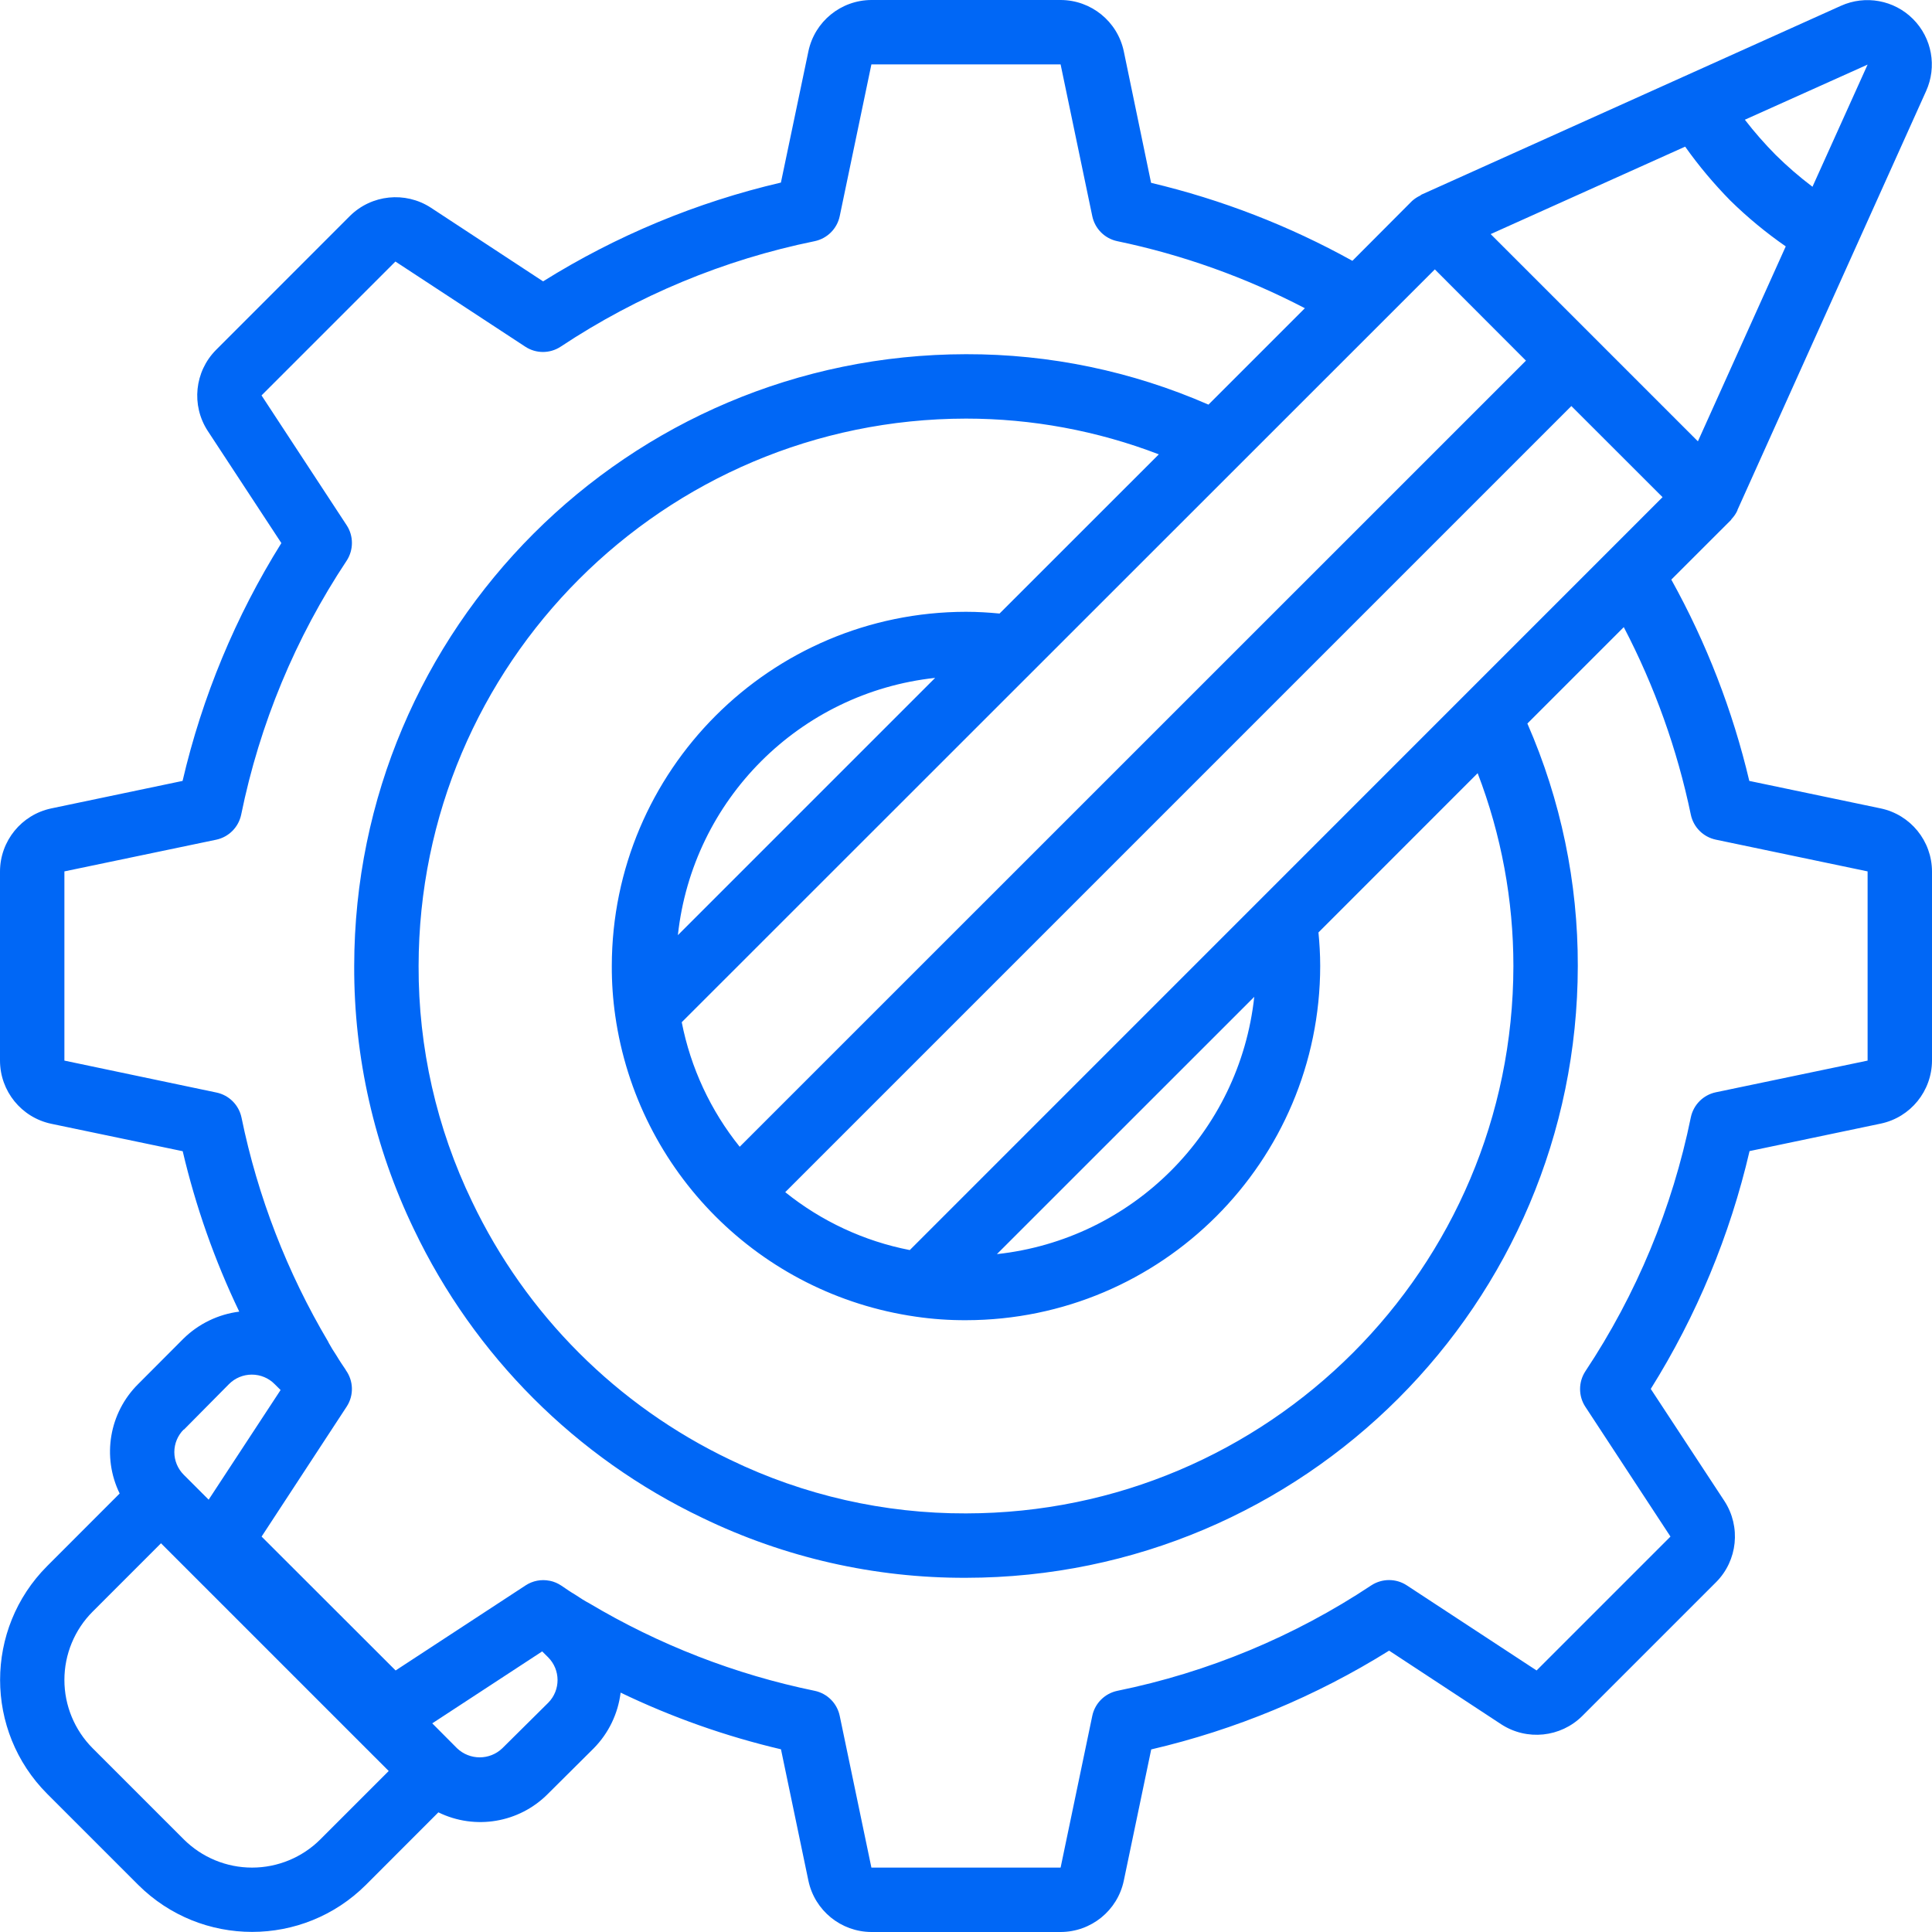
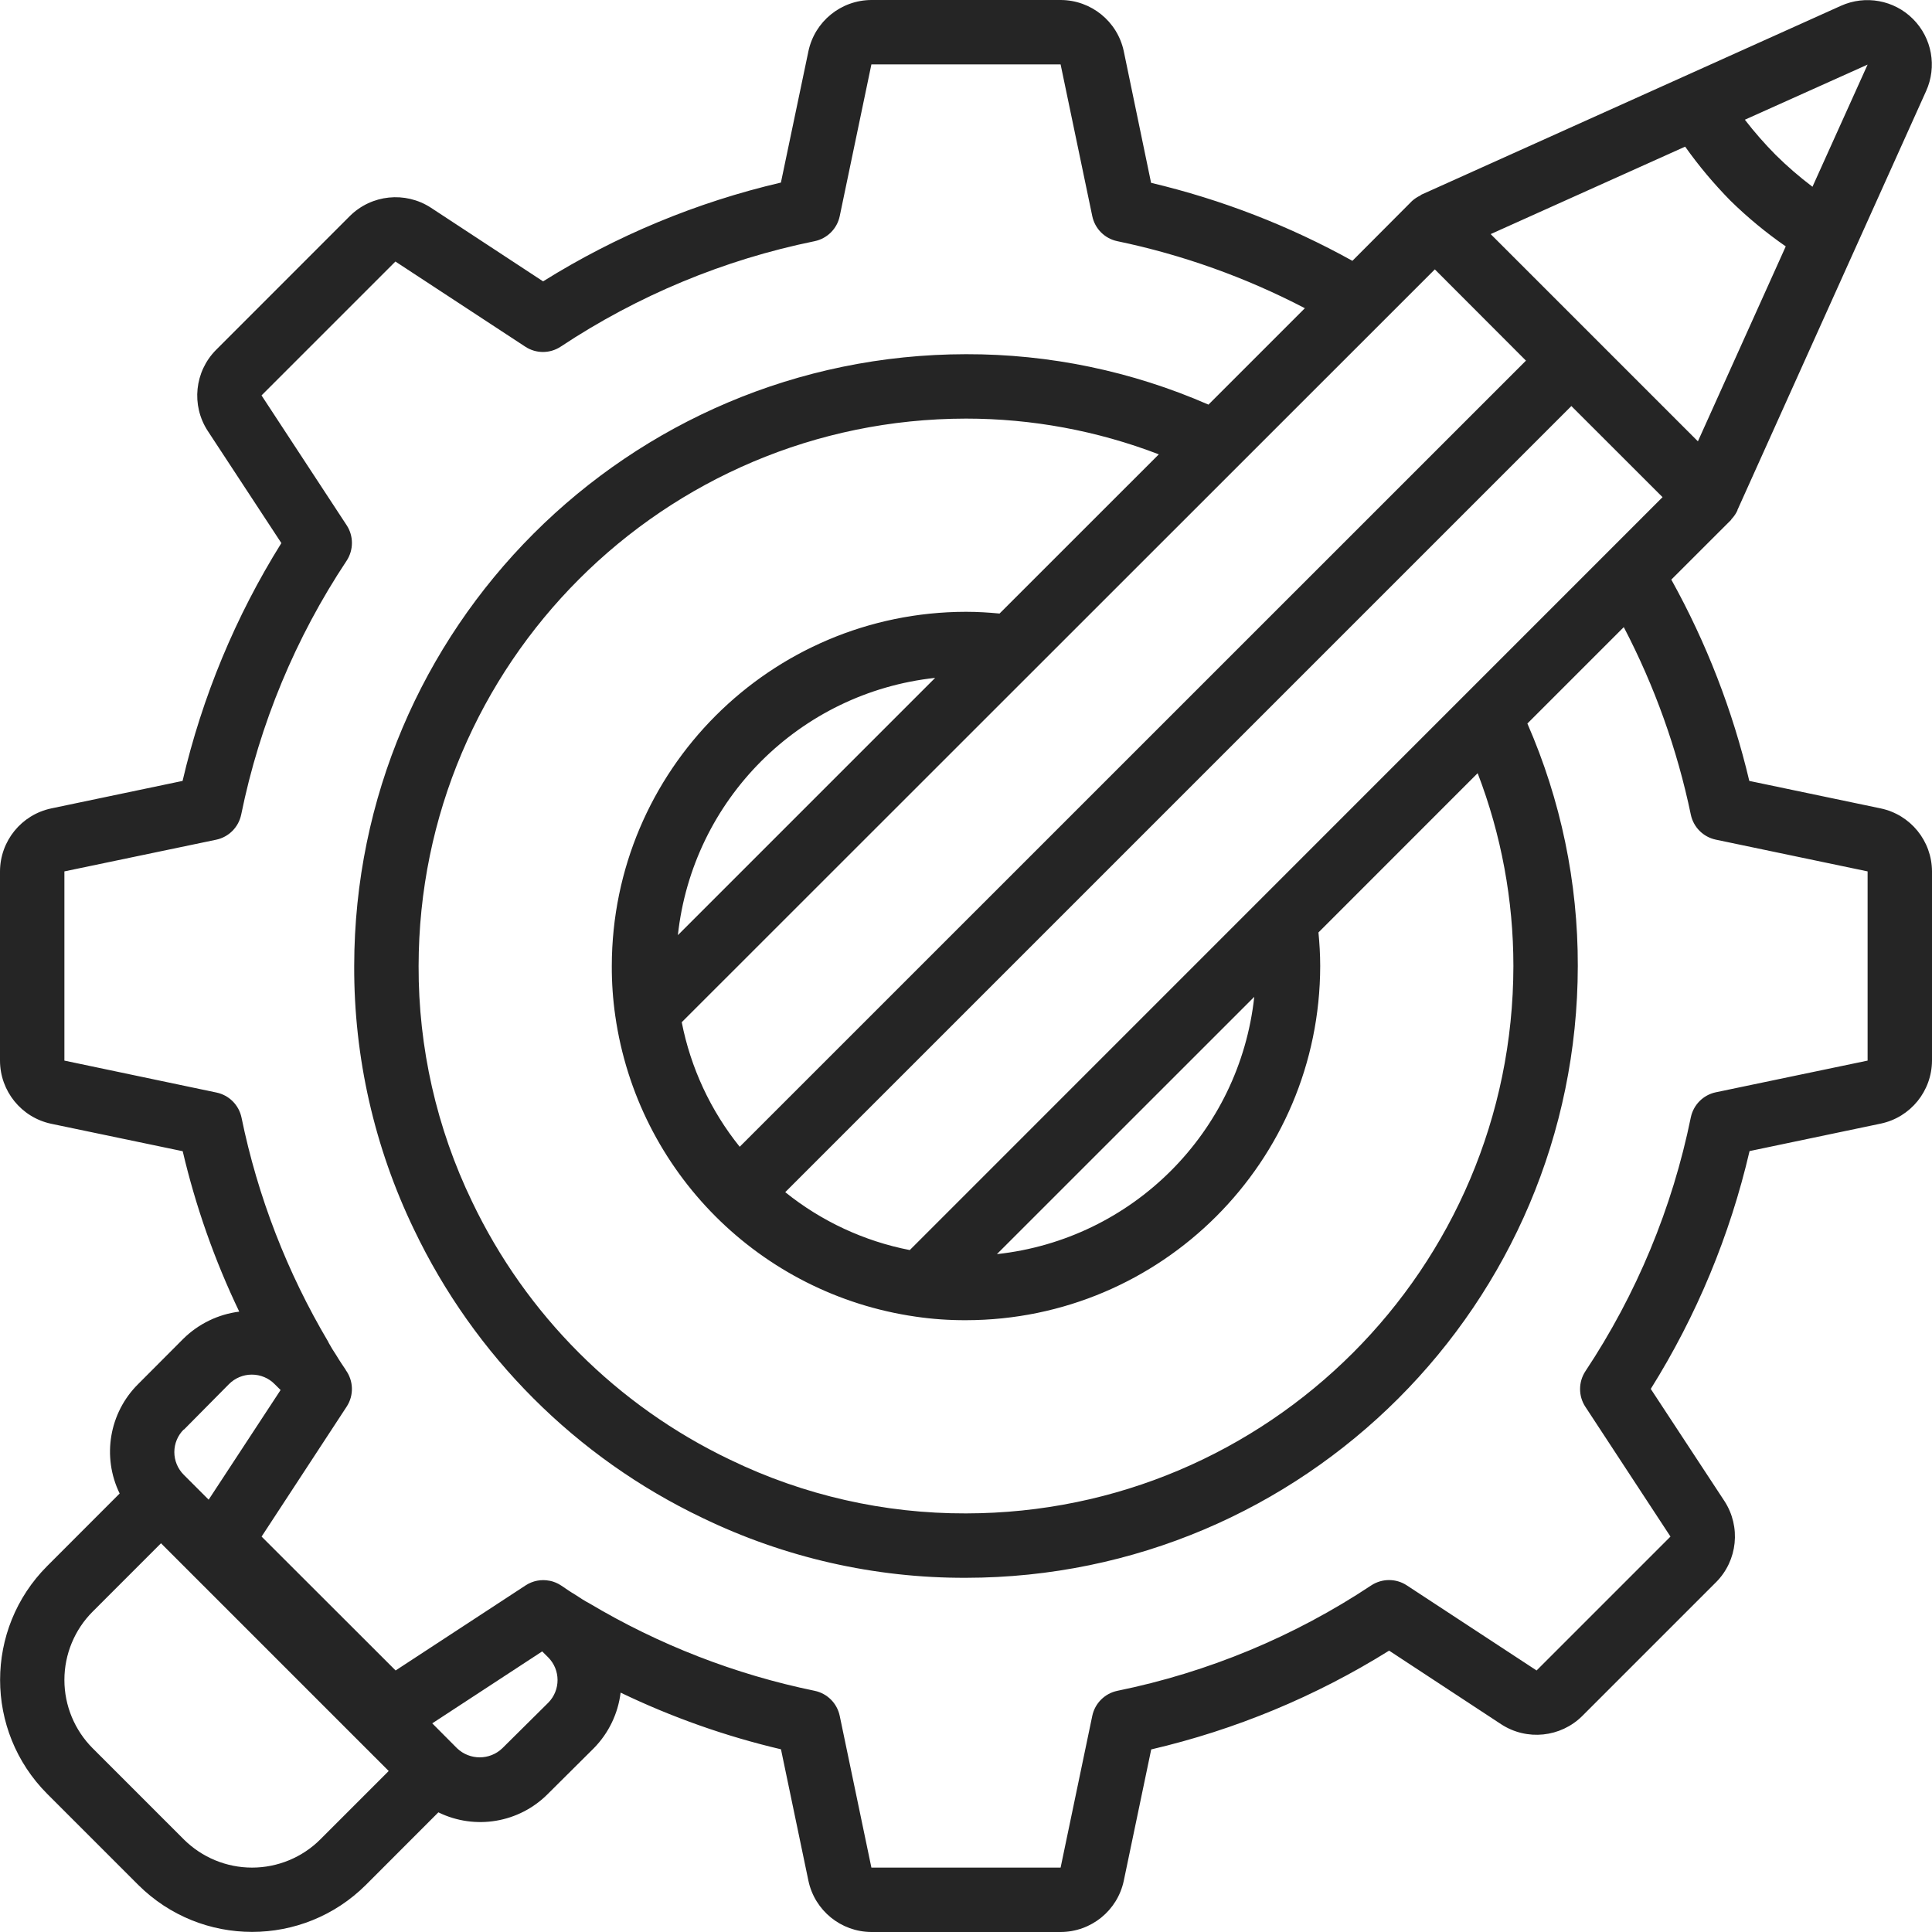
<svg xmlns="http://www.w3.org/2000/svg" width="30" height="30" viewBox="0 0 30 30">
-   <path fill="#0067F6" d="M29.204,12.553 L27.163,12.126 C26.905,11.034 26.497,9.982 25.952,9 L26.879,8.074 C26.883,8.069 26.884,8.063 26.889,8.058 C26.926,8.019 26.957,7.974 26.979,7.925 L26.979,7.918 L26.985,7.906 L29.908,1.415 C30.08,1.036 30,0.59 29.705,0.295 C29.412,0.001 28.966,-0.081 28.586,0.09 L22.095,3.012 L22.081,3.018 L22.075,3.021 C22.066,3.024 22.061,3.033 22.051,3.038 C22.006,3.059 21.964,3.087 21.926,3.121 L21,4.05 C20.018,3.505 18.966,3.098 17.874,2.839 L17.45,0.796 C17.352,0.332 16.943,0.001 16.469,-1.77635684e-15 L13.531,-1.77635684e-15 C13.058,0.002 12.651,0.333 12.553,0.796 L12.126,2.835 C10.819,3.14 9.571,3.658 8.433,4.369 L6.689,3.224 C6.292,2.967 5.769,3.021 5.433,3.354 L3.354,5.434 C3.021,5.77 2.967,6.293 3.225,6.69 L4.369,8.433 C3.658,9.571 3.14,10.819 2.835,12.126 L0.796,12.553 C0.333,12.651 0.002,13.058 -5.86197757e-14,13.531 L-5.86197757e-14,16.469 C0.001,16.943 0.332,17.352 0.796,17.45 L2.837,17.876 C3.039,18.735 3.333,19.571 3.715,20.367 C3.389,20.408 3.085,20.555 2.85,20.785 L2.146,21.491 C1.696,21.937 1.58,22.621 1.858,23.191 L0.732,24.318 C-0.242,25.295 -0.242,26.876 0.732,27.854 L2.146,29.268 C3.124,30.242 4.705,30.242 5.682,29.268 L6.807,28.142 C7.377,28.421 8.061,28.306 8.508,27.855 L9.221,27.146 C9.451,26.912 9.597,26.609 9.637,26.283 C10.433,26.666 11.268,26.961 12.127,27.163 L12.553,29.204 C12.651,29.667 13.059,29.998 13.531,30 L16.469,30 C16.943,29.999 17.352,29.668 17.45,29.204 L17.876,27.165 C19.183,26.86 20.431,26.342 21.57,25.631 L23.313,26.776 C23.71,27.033 24.233,26.979 24.569,26.646 L26.649,24.566 C26.982,24.23 27.035,23.707 26.778,23.31 L25.633,21.567 C26.345,20.429 26.863,19.181 27.167,17.874 L29.206,17.447 C29.668,17.349 29.998,16.941 30,16.469 L30,13.531 C29.998,13.058 29.667,12.651 29.204,12.553 L29.204,12.553 Z M23.5,15 C23.495,19.692 19.692,23.495 15,23.5 C13.733,23.504 12.481,23.22 11.34,22.668 C9.584,21.83 8.168,20.414 7.33,18.658 C6.779,17.517 6.496,16.266 6.5,15 C6.505,10.308 10.308,6.505 15,6.5 C16.023,6.5 17.038,6.688 17.994,7.055 L15.521,9.527 C15.353,9.511 15.182,9.5 15,9.5 C11.964,9.504 9.504,11.964 9.5,15 C9.499,15.259 9.517,15.518 9.554,15.775 C9.901,18.195 11.8,20.097 14.22,20.445 C14.478,20.483 14.739,20.501 15,20.5 C18.036,20.496 20.496,18.036 20.5,15 C20.5,14.818 20.489,14.647 20.473,14.479 L22.945,12.006 C23.312,12.962 23.5,13.977 23.5,15 Z M22.28,4.183 L23.695,5.6 L11.486,17.807 C11.034,17.245 10.725,16.581 10.586,15.873 L22.28,4.183 Z M26.167,2.277 C26.377,2.574 26.612,2.853 26.867,3.113 C27.133,3.374 27.422,3.613 27.729,3.826 L26.365,6.853 L23.147,3.635 L26.167,2.277 Z M10.526,14.521 C10.754,12.417 12.417,10.754 14.521,10.526 L10.526,14.521 Z M19.476,15.479 C19.248,17.583 17.585,19.246 15.48,19.474 L19.476,15.479 Z M14.127,19.411 C13.418,19.273 12.755,18.964 12.193,18.512 L24.4,6.305 L25.816,7.72 L14.127,19.411 Z M29,1.003 L28.144,2.9 C27.943,2.748 27.752,2.583 27.573,2.406 C27.403,2.234 27.242,2.051 27.094,1.859 L29,1.003 Z M2.855,22.2 L3.555,21.493 C3.649,21.398 3.777,21.345 3.91,21.345 C4.044,21.345 4.172,21.398 4.265,21.493 L4.357,21.584 L3.24,23.287 L2.853,22.9 C2.76,22.807 2.707,22.68 2.707,22.548 C2.707,22.416 2.76,22.289 2.853,22.197 L2.855,22.2 Z M4.975,28.561 C4.694,28.842 4.312,29 3.914,29 C3.516,29 3.135,28.842 2.853,28.561 L1.439,27.147 C1.158,26.865 1,26.484 1,26.086 C1,25.688 1.158,25.306 1.439,25.025 L2.5,23.964 L6.036,27.5 L4.975,28.561 Z M8.513,26.44 L7.8,27.147 C7.604,27.335 7.294,27.335 7.097,27.147 L6.712,26.76 L8.419,25.643 L8.51,25.733 C8.706,25.928 8.707,26.244 8.513,26.44 Z M29,16.469 L26.643,16.961 C26.448,17.002 26.296,17.155 26.255,17.35 C25.968,18.758 25.412,20.097 24.617,21.294 C24.508,21.461 24.508,21.678 24.617,21.844 L25.939,23.86 L23.86,25.939 L21.844,24.617 C21.678,24.508 21.461,24.508 21.294,24.617 C20.097,25.412 18.758,25.968 17.35,26.255 C17.155,26.296 17.002,26.448 16.961,26.643 L16.469,29 L13.531,29 L13.039,26.643 C12.998,26.448 12.846,26.296 12.651,26.255 C11.415,26.001 10.23,25.54 9.145,24.893 C9.085,24.862 9.02,24.821 8.933,24.763 C8.863,24.722 8.796,24.676 8.717,24.622 C8.662,24.585 8.601,24.559 8.537,24.546 L8.533,24.546 C8.405,24.52 8.272,24.546 8.163,24.617 L6.143,25.939 L4.062,23.86 L5.385,21.839 C5.497,21.665 5.49,21.44 5.368,21.273 L5.37,21.273 C5.325,21.206 5.279,21.14 5.221,21.043 C5.181,20.984 5.142,20.92 5.099,20.843 L5.099,20.839 C4.459,19.76 4.002,18.582 3.75,17.353 C3.709,17.158 3.557,17.006 3.362,16.965 L1,16.469 L1,13.531 L3.357,13.039 C3.552,12.998 3.704,12.845 3.745,12.65 C4.032,11.242 4.588,9.903 5.383,8.706 C5.492,8.539 5.492,8.322 5.383,8.156 L4.061,6.14 L6.14,4.061 L8.156,5.383 C8.323,5.493 8.539,5.493 8.706,5.383 C9.903,4.589 11.242,4.032 12.65,3.745 C12.845,3.704 12.998,3.552 13.039,3.357 L13.531,1 L16.469,1 L16.961,3.357 C17.002,3.552 17.154,3.704 17.349,3.745 C18.363,3.956 19.343,4.307 20.262,4.786 L18.765,6.283 C17.578,5.764 16.296,5.497 15,5.5 C9.756,5.506 5.506,9.756 5.5,15 C5.495,16.416 5.813,17.815 6.428,19.09 C7.365,21.052 8.946,22.634 10.908,23.57 C12.183,24.187 13.583,24.505 15,24.5 C20.244,24.494 24.494,20.244 24.5,15 C24.503,13.704 24.236,12.422 23.717,11.235 L25.214,9.738 C25.693,10.656 26.044,11.636 26.255,12.65 C26.296,12.845 26.448,12.997 26.643,13.038 L29,13.531 L29,16.469 Z" />
+   <path fill="#252525" d="M29.204,12.553 L27.163,12.126 C26.905,11.034 26.497,9.982 25.952,9 L26.879,8.074 C26.883,8.069 26.884,8.063 26.889,8.058 C26.926,8.019 26.957,7.974 26.979,7.925 L26.979,7.918 L26.985,7.906 L29.908,1.415 C30.08,1.036 30,0.59 29.705,0.295 C29.412,0.001 28.966,-0.081 28.586,0.09 L22.095,3.012 L22.081,3.018 L22.075,3.021 C22.066,3.024 22.061,3.033 22.051,3.038 C22.006,3.059 21.964,3.087 21.926,3.121 L21,4.05 C20.018,3.505 18.966,3.098 17.874,2.839 L17.45,0.796 C17.352,0.332 16.943,0.001 16.469,-1.77635684e-15 L13.531,-1.77635684e-15 C13.058,0.002 12.651,0.333 12.553,0.796 L12.126,2.835 C10.819,3.14 9.571,3.658 8.433,4.369 L6.689,3.224 C6.292,2.967 5.769,3.021 5.433,3.354 L3.354,5.434 C3.021,5.77 2.967,6.293 3.225,6.69 L4.369,8.433 C3.658,9.571 3.14,10.819 2.835,12.126 L0.796,12.553 C0.333,12.651 0.002,13.058 -5.86197757e-14,13.531 L-5.86197757e-14,16.469 C0.001,16.943 0.332,17.352 0.796,17.45 L2.837,17.876 C3.039,18.735 3.333,19.571 3.715,20.367 C3.389,20.408 3.085,20.555 2.85,20.785 L2.146,21.491 C1.696,21.937 1.58,22.621 1.858,23.191 L0.732,24.318 C-0.242,25.295 -0.242,26.876 0.732,27.854 L2.146,29.268 C3.124,30.242 4.705,30.242 5.682,29.268 L6.807,28.142 C7.377,28.421 8.061,28.306 8.508,27.855 L9.221,27.146 C9.451,26.912 9.597,26.609 9.637,26.283 C10.433,26.666 11.268,26.961 12.127,27.163 L12.553,29.204 C12.651,29.667 13.059,29.998 13.531,30 L16.469,30 C16.943,29.999 17.352,29.668 17.45,29.204 L17.876,27.165 C19.183,26.86 20.431,26.342 21.57,25.631 L23.313,26.776 C23.71,27.033 24.233,26.979 24.569,26.646 L26.649,24.566 C26.982,24.23 27.035,23.707 26.778,23.31 L25.633,21.567 C26.345,20.429 26.863,19.181 27.167,17.874 L29.206,17.447 C29.668,17.349 29.998,16.941 30,16.469 L30,13.531 C29.998,13.058 29.667,12.651 29.204,12.553 L29.204,12.553 Z M23.5,15 C23.495,19.692 19.692,23.495 15,23.5 C13.733,23.504 12.481,23.22 11.34,22.668 C9.584,21.83 8.168,20.414 7.33,18.658 C6.779,17.517 6.496,16.266 6.5,15 C6.505,10.308 10.308,6.505 15,6.5 C16.023,6.5 17.038,6.688 17.994,7.055 L15.521,9.527 C15.353,9.511 15.182,9.5 15,9.5 C11.964,9.504 9.504,11.964 9.5,15 C9.499,15.259 9.517,15.518 9.554,15.775 C9.901,18.195 11.8,20.097 14.22,20.445 C14.478,20.483 14.739,20.501 15,20.5 C18.036,20.496 20.496,18.036 20.5,15 C20.5,14.818 20.489,14.647 20.473,14.479 L22.945,12.006 C23.312,12.962 23.5,13.977 23.5,15 Z M22.28,4.183 L23.695,5.6 L11.486,17.807 C11.034,17.245 10.725,16.581 10.586,15.873 L22.28,4.183 Z M26.167,2.277 C26.377,2.574 26.612,2.853 26.867,3.113 C27.133,3.374 27.422,3.613 27.729,3.826 L26.365,6.853 L23.147,3.635 L26.167,2.277 Z M10.526,14.521 C10.754,12.417 12.417,10.754 14.521,10.526 L10.526,14.521 Z M19.476,15.479 C19.248,17.583 17.585,19.246 15.48,19.474 L19.476,15.479 Z M14.127,19.411 C13.418,19.273 12.755,18.964 12.193,18.512 L24.4,6.305 L25.816,7.72 L14.127,19.411 Z M29,1.003 L28.144,2.9 C27.943,2.748 27.752,2.583 27.573,2.406 C27.403,2.234 27.242,2.051 27.094,1.859 L29,1.003 Z M2.855,22.2 L3.555,21.493 C3.649,21.398 3.777,21.345 3.91,21.345 C4.044,21.345 4.172,21.398 4.265,21.493 L4.357,21.584 L3.24,23.287 L2.853,22.9 C2.76,22.807 2.707,22.68 2.707,22.548 C2.707,22.416 2.76,22.289 2.853,22.197 L2.855,22.2 Z M4.975,28.561 C4.694,28.842 4.312,29 3.914,29 C3.516,29 3.135,28.842 2.853,28.561 L1.439,27.147 C1.158,26.865 1,26.484 1,26.086 C1,25.688 1.158,25.306 1.439,25.025 L2.5,23.964 L6.036,27.5 L4.975,28.561 Z M8.513,26.44 L7.8,27.147 C7.604,27.335 7.294,27.335 7.097,27.147 L6.712,26.76 L8.419,25.643 L8.51,25.733 C8.706,25.928 8.707,26.244 8.513,26.44 Z M29,16.469 L26.643,16.961 C26.448,17.002 26.296,17.155 26.255,17.35 C25.968,18.758 25.412,20.097 24.617,21.294 C24.508,21.461 24.508,21.678 24.617,21.844 L25.939,23.86 L23.86,25.939 L21.844,24.617 C21.678,24.508 21.461,24.508 21.294,24.617 C20.097,25.412 18.758,25.968 17.35,26.255 C17.155,26.296 17.002,26.448 16.961,26.643 L16.469,29 L13.531,29 L13.039,26.643 C12.998,26.448 12.846,26.296 12.651,26.255 C11.415,26.001 10.23,25.54 9.145,24.893 C9.085,24.862 9.02,24.821 8.933,24.763 C8.863,24.722 8.796,24.676 8.717,24.622 C8.662,24.585 8.601,24.559 8.537,24.546 L8.533,24.546 C8.405,24.52 8.272,24.546 8.163,24.617 L6.143,25.939 L4.062,23.86 L5.385,21.839 C5.497,21.665 5.49,21.44 5.368,21.273 L5.37,21.273 C5.325,21.206 5.279,21.14 5.221,21.043 C5.181,20.984 5.142,20.92 5.099,20.843 L5.099,20.839 C4.459,19.76 4.002,18.582 3.75,17.353 C3.709,17.158 3.557,17.006 3.362,16.965 L1,16.469 L1,13.531 L3.357,13.039 C3.552,12.998 3.704,12.845 3.745,12.65 C4.032,11.242 4.588,9.903 5.383,8.706 C5.492,8.539 5.492,8.322 5.383,8.156 L4.061,6.14 L6.14,4.061 L8.156,5.383 C8.323,5.493 8.539,5.493 8.706,5.383 C9.903,4.589 11.242,4.032 12.65,3.745 C12.845,3.704 12.998,3.552 13.039,3.357 L13.531,1 L16.469,1 L16.961,3.357 C17.002,3.552 17.154,3.704 17.349,3.745 C18.363,3.956 19.343,4.307 20.262,4.786 L18.765,6.283 C17.578,5.764 16.296,5.497 15,5.5 C9.756,5.506 5.506,9.756 5.5,15 C5.495,16.416 5.813,17.815 6.428,19.09 C7.365,21.052 8.946,22.634 10.908,23.57 C12.183,24.187 13.583,24.505 15,24.5 C20.244,24.494 24.494,20.244 24.5,15 C24.503,13.704 24.236,12.422 23.717,11.235 L25.214,9.738 C25.693,10.656 26.044,11.636 26.255,12.65 C26.296,12.845 26.448,12.997 26.643,13.038 L29,13.531 L29,16.469 Z" />
</svg>
